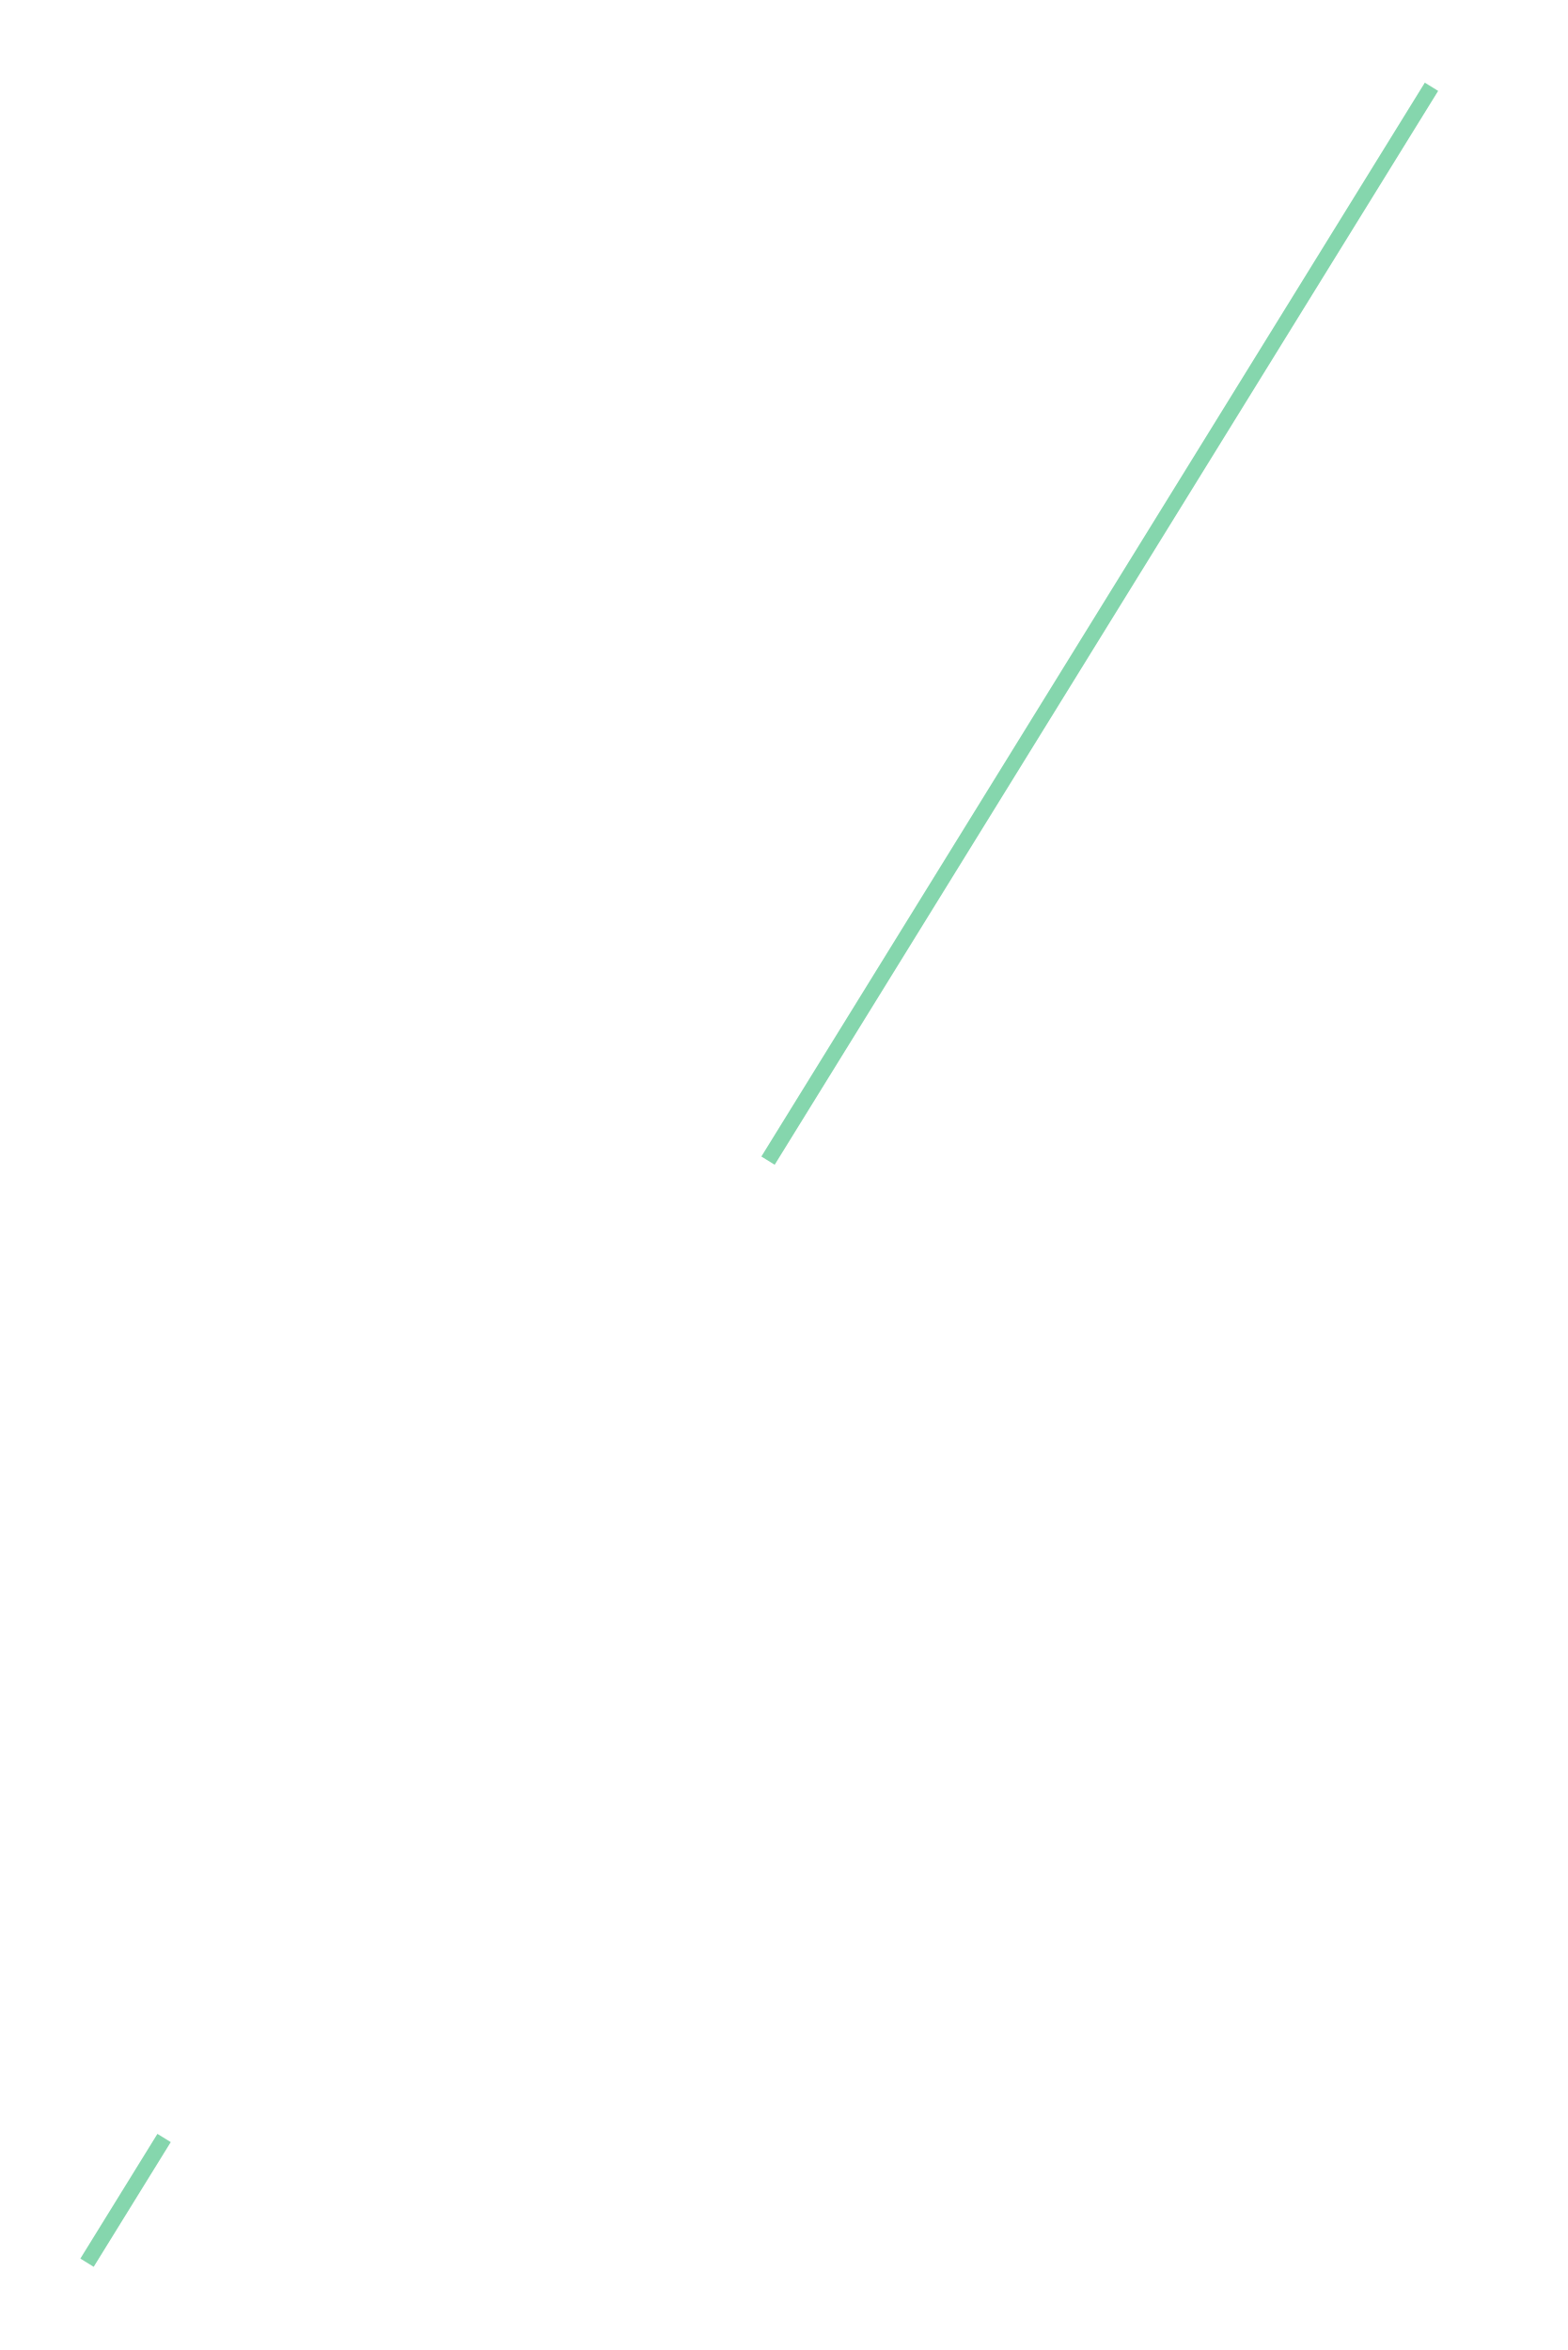
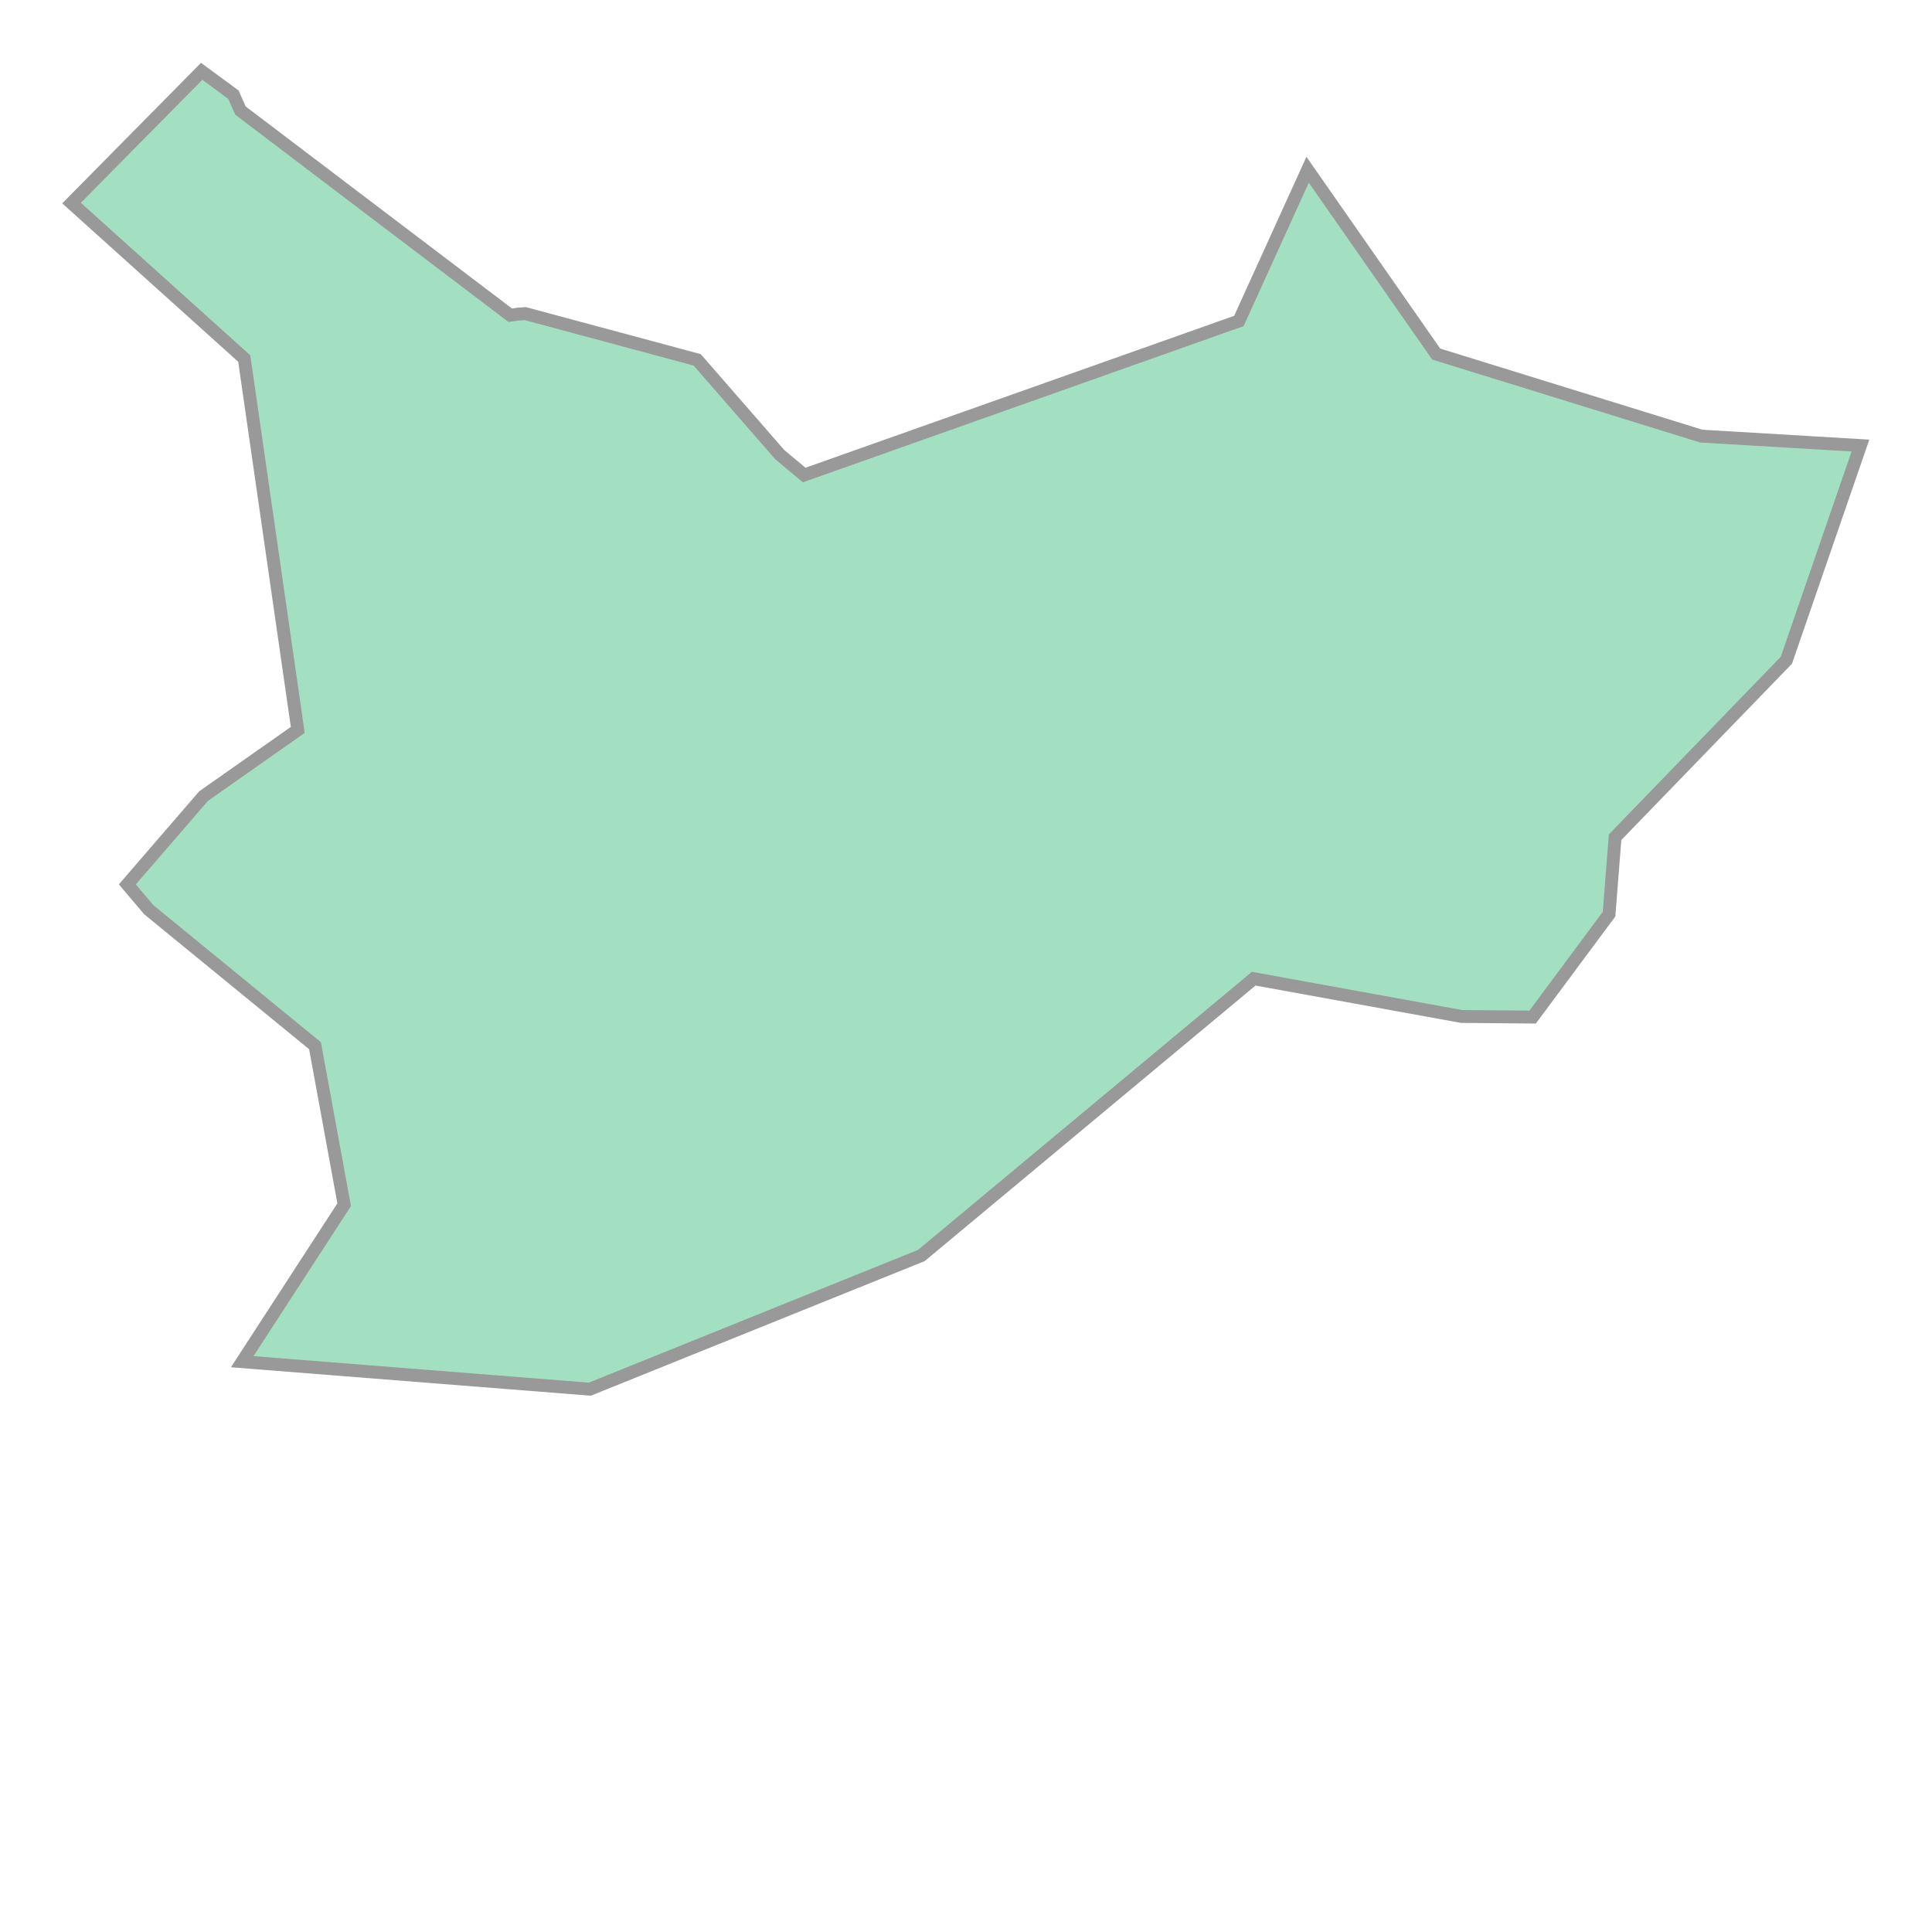
- <svg xmlns="http://www.w3.org/2000/svg" width="200.129" height="300" viewBox="335338.562 394927.267 200.129 309.724" preserveAspectRatio="xMinYMin meet">
-   <g transform="matrix(1,0,0,-1,0,790164.259)">
-     <g>
-       <polyline fill="none" stroke="#66cc99" stroke-width="2.065" points="335350.033,394938.739 335360.191,394955.179" opacity="0.8" />
-       <polyline fill="none" stroke="#66cc99" stroke-width="2.065" points="335439.781,395083.998 335527.22,395225.52" opacity="0.8" />
-     </g>
+ <svg xmlns="http://www.w3.org/2000/svg" width="300" height="300" viewBox="383860.554 4202763.88 5010.275 3788.702" preserveAspectRatio="xMinYMin meet">
+   <g transform="matrix(1,0,0,-1,0,8409316.462)">
+     <path fill-rule="evenodd" fill="#66cc99" stroke="#555555" stroke-width="33.402" opacity="0.6" d="M 385390.071,4202949.446 L 384488.697,4203020.718 L 384753.077,4203427.802 L 384677.496,4203840.139 L 384246.41,4204192.825 L 384190.747,4204258.444 L 384388.605,4204487.59 L 384632.773,4204659.064 L 384493.976,4205622.242 L 384046.119,4206025.335 L 384383.536,4206367.016 L 384465.859,4206306.481 L 384484.16,4206265.234 L 385183.725,4205734.486 L 385203.234,4205737.328 L 385222.702,4205738.722 L 385668.517,4205618.828 L 385882.684,4205373.044 L 385946.074,4205320.132 L 387073.333,4205719.574 L 387251.608,4206111.81 L 387585.099,4205633.78 L 388272.54,4205421.033 L 388685.263,4205396.541 L 388493.186,4204839.788 L 388049.01,4204380.917 L 388033.337,4204181.307 L 387835.061,4203914.345 L 387650.948,4203915.972 L 387111.805,4204013.972 L 386249.873,4203296.069 L 385390.071,4202949.446 z" />
  </g>
</svg>
